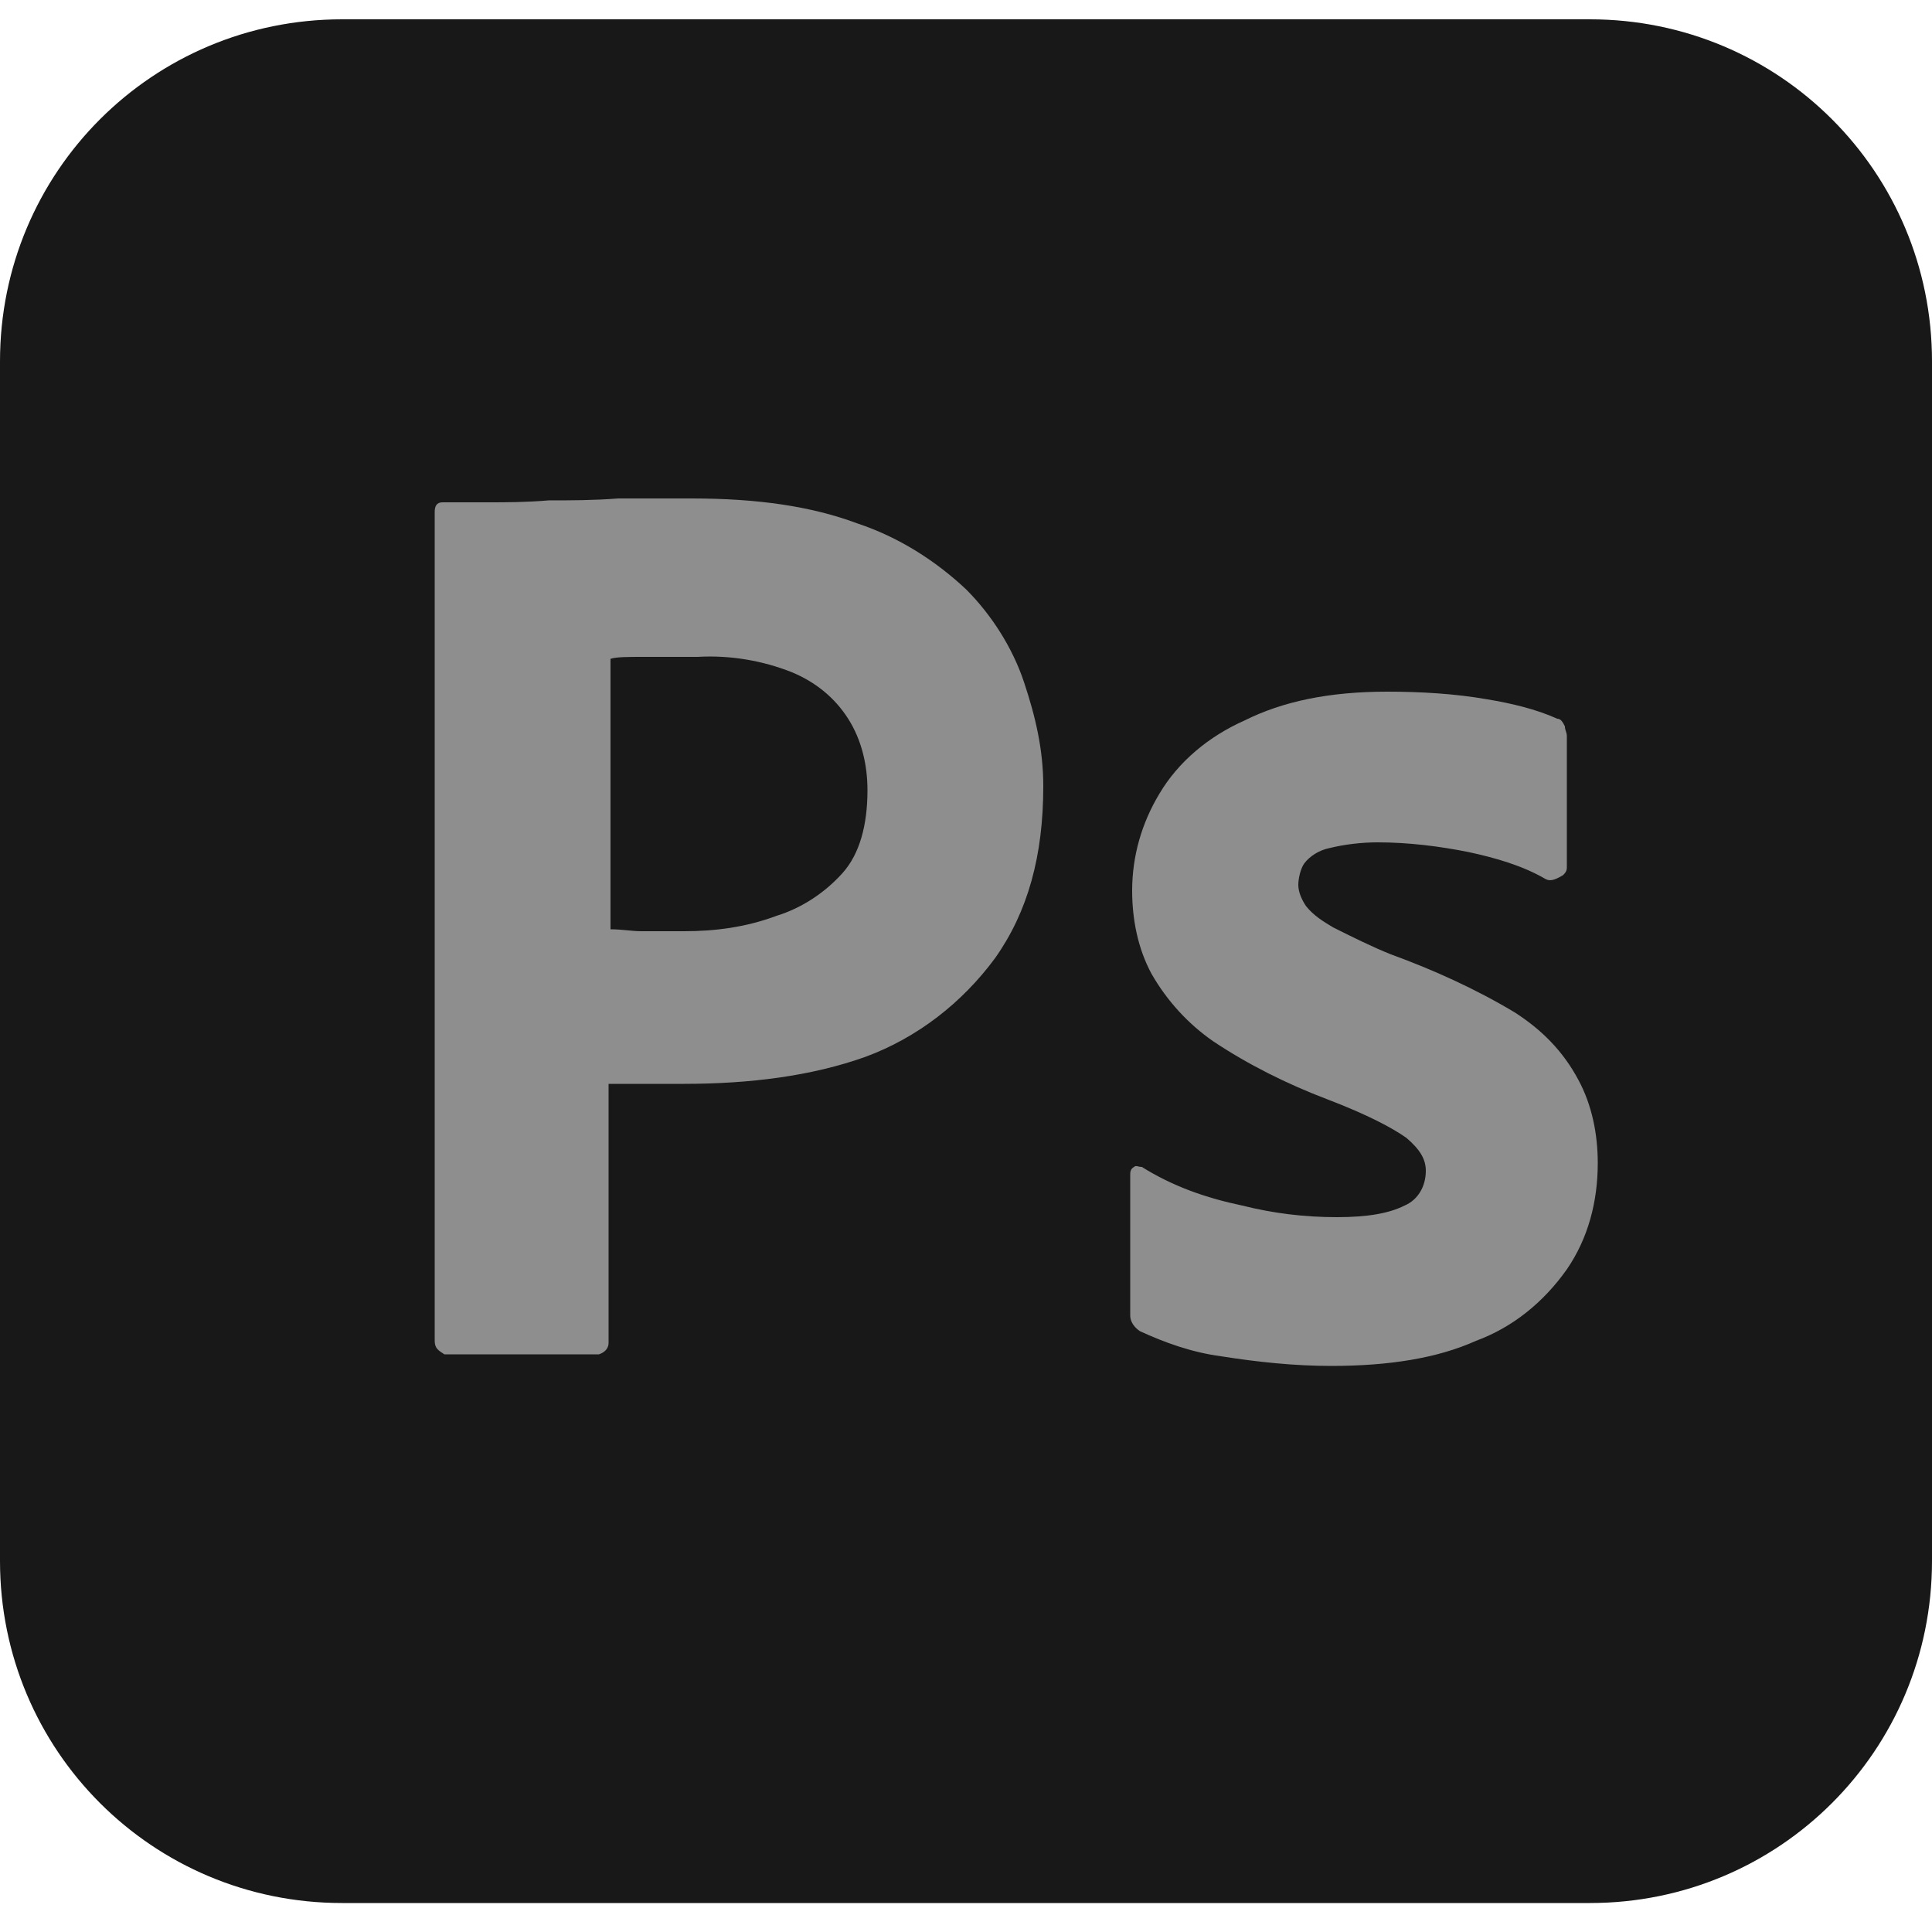
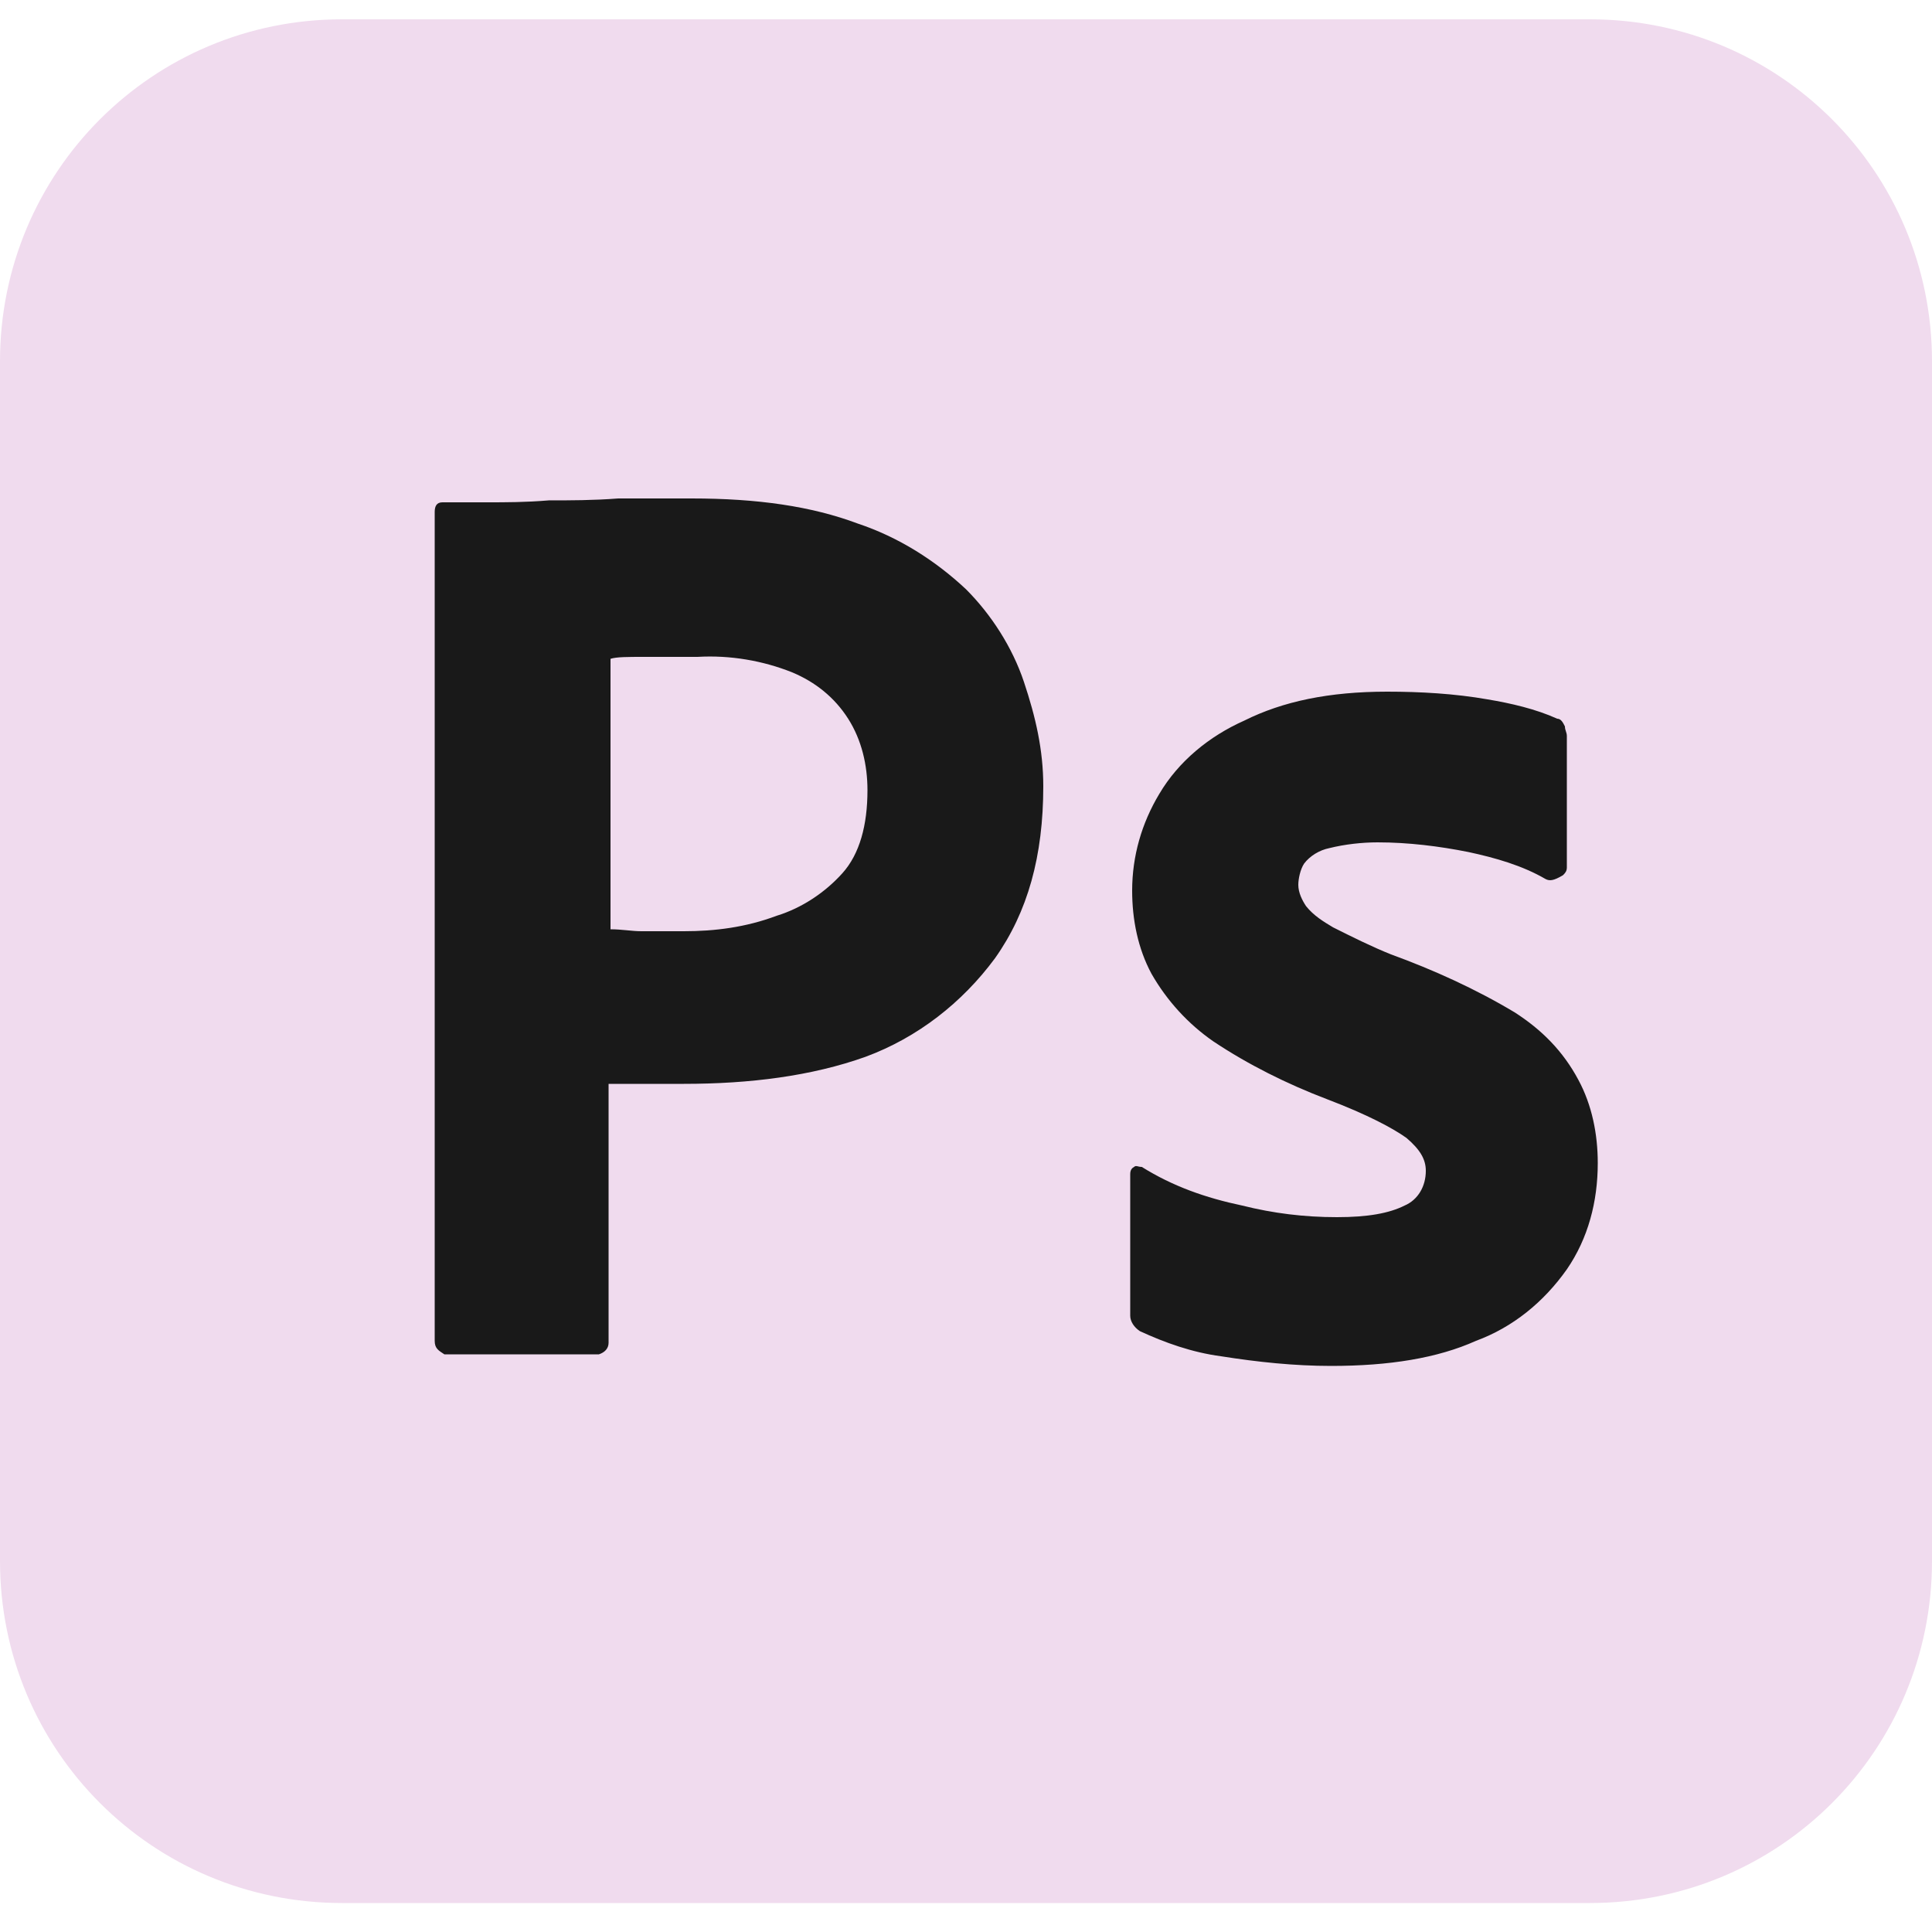
<svg xmlns="http://www.w3.org/2000/svg" fill="none" viewBox="0 0 100 100">
-   <path fill="#181818" d="M17.7 1h64.6C92.1 1 100 8.9 100 18.7v62.1c0 9.8-7.9 17.7-17.7 17.7H17.7C7.9 98.5 0 90.6 0 80.8V18.7C0 8.9 7.9 1 17.7 1" />
-   <path fill="#8E8E8E" d="M22.5 69.4V26.5c0-.3.1-.5.4-.5h2.3c1 0 2 0 3.2-.1 1.1 0 2.3 0 3.6-.1h3.8c3.4 0 6.2.4 8.6 1.3 2.1.7 4 1.9 5.6 3.4 1.3 1.3 2.4 3 3 4.8s1 3.5 1 5.4c0 3.6-.8 6.5-2.5 8.9-1.7 2.3-4 4.1-6.7 5.1-2.8 1-6 1.4-9.4 1.4h-3.9v13.4c0 .3-.2.5-.5.6h-8c-.3-.2-.5-.3-.5-.7m9.1-35.3v14c.6 0 1.1.1 1.6.1h2.2c1.6 0 3.2-.2 4.8-.8 1.3-.4 2.5-1.2 3.4-2.2s1.3-2.5 1.3-4.3c0-1.3-.3-2.6-1-3.7s-1.7-1.9-2.9-2.4c-1.5-.6-3.2-.9-4.9-.8h-2.8c-.8 0-1.4 0-1.7.1M80 45.5c-1.2-.7-2.6-1.1-4-1.4-1.5-.3-3.1-.5-4.7-.5-.8 0-1.7.1-2.5.3-.5.1-1 .4-1.3.8-.2.3-.3.8-.3 1.1 0 .4.2.8.4 1.1.4.5.9.8 1.4 1.1 1 .5 2 1 3 1.4 2.2.8 4.4 1.8 6.4 3 1.4.9 2.5 2 3.3 3.5.7 1.3 1 2.8 1 4.3 0 2-.5 3.9-1.6 5.5-1.2 1.7-2.8 3-4.7 3.7-2 .9-4.5 1.3-7.5 1.3-1.9 0-3.8-.2-5.7-.5-1.5-.2-2.9-.7-4.2-1.3-.3-.2-.5-.5-.5-.8v-7.3c0-.1 0-.3.2-.4.1-.1.2 0 .4 0 1.6 1 3.3 1.6 5.2 2 1.6.4 3.2.6 4.9.6 1.6 0 2.7-.2 3.5-.6.7-.3 1.1-1 1.1-1.8 0-.6-.3-1.1-1-1.7-.7-.5-2-1.2-4.1-2s-4.1-1.8-5.9-3c-1.3-.9-2.4-2.1-3.2-3.5-.7-1.3-1-2.8-1-4.3 0-1.8.5-3.5 1.4-5 1-1.7 2.6-3 4.4-3.8 2-1 4.4-1.5 7.4-1.5 1.7 0 3.5.1 5.2.4 1.2.2 2.5.5 3.6 1 .2 0 .3.2.4.4 0 .2.1.3.1.5v6.8c0 .2-.1.3-.2.4-.5.3-.7.3-.9.2" />
+   <path fill="#f0dbee" d="M17.7 1h64.6C92.1 1 100 8.9 100 18.7v62.1c0 9.8-7.9 17.7-17.7 17.7H17.7C7.9 98.5 0 90.6 0 80.8V18.7C0 8.9 7.9 1 17.7 1" />
+   <path fill="#191919" d="M22.5 69.4V26.5c0-.3.1-.5.4-.5h2.3c1 0 2 0 3.2-.1 1.1 0 2.3 0 3.6-.1h3.8c3.4 0 6.2.4 8.6 1.3 2.1.7 4 1.9 5.6 3.4 1.3 1.3 2.4 3 3 4.8s1 3.5 1 5.4c0 3.6-.8 6.5-2.5 8.9-1.7 2.3-4 4.1-6.7 5.1-2.8 1-6 1.4-9.4 1.4h-3.9v13.4c0 .3-.2.5-.5.6h-8c-.3-.2-.5-.3-.5-.7m9.1-35.3v14c.6 0 1.1.1 1.6.1h2.2c1.6 0 3.2-.2 4.8-.8 1.3-.4 2.5-1.2 3.4-2.2s1.3-2.5 1.3-4.3c0-1.3-.3-2.6-1-3.7s-1.7-1.9-2.9-2.4c-1.5-.6-3.2-.9-4.9-.8h-2.8c-.8 0-1.4 0-1.7.1M80 45.5c-1.2-.7-2.6-1.1-4-1.4-1.5-.3-3.1-.5-4.7-.5-.8 0-1.7.1-2.5.3-.5.1-1 .4-1.3.8-.2.3-.3.8-.3 1.1 0 .4.2.8.4 1.1.4.5.9.8 1.4 1.1 1 .5 2 1 3 1.4 2.2.8 4.4 1.8 6.4 3 1.4.9 2.5 2 3.3 3.5.7 1.3 1 2.8 1 4.3 0 2-.5 3.9-1.6 5.5-1.2 1.7-2.8 3-4.7 3.7-2 .9-4.5 1.3-7.5 1.3-1.9 0-3.8-.2-5.7-.5-1.5-.2-2.9-.7-4.2-1.3-.3-.2-.5-.5-.5-.8v-7.3c0-.1 0-.3.2-.4.1-.1.2 0 .4 0 1.6 1 3.3 1.6 5.2 2 1.6.4 3.2.6 4.9.6 1.6 0 2.7-.2 3.5-.6.7-.3 1.1-1 1.1-1.8 0-.6-.3-1.1-1-1.7-.7-.5-2-1.2-4.1-2s-4.1-1.8-5.9-3c-1.3-.9-2.4-2.1-3.2-3.5-.7-1.3-1-2.8-1-4.3 0-1.8.5-3.5 1.4-5 1-1.7 2.6-3 4.4-3.8 2-1 4.4-1.5 7.4-1.5 1.7 0 3.5.1 5.2.4 1.2.2 2.5.5 3.6 1 .2 0 .3.2.4.4 0 .2.1.3.1.5v6.8c0 .2-.1.3-.2.4-.5.3-.7.3-.9.2" />
</svg>
